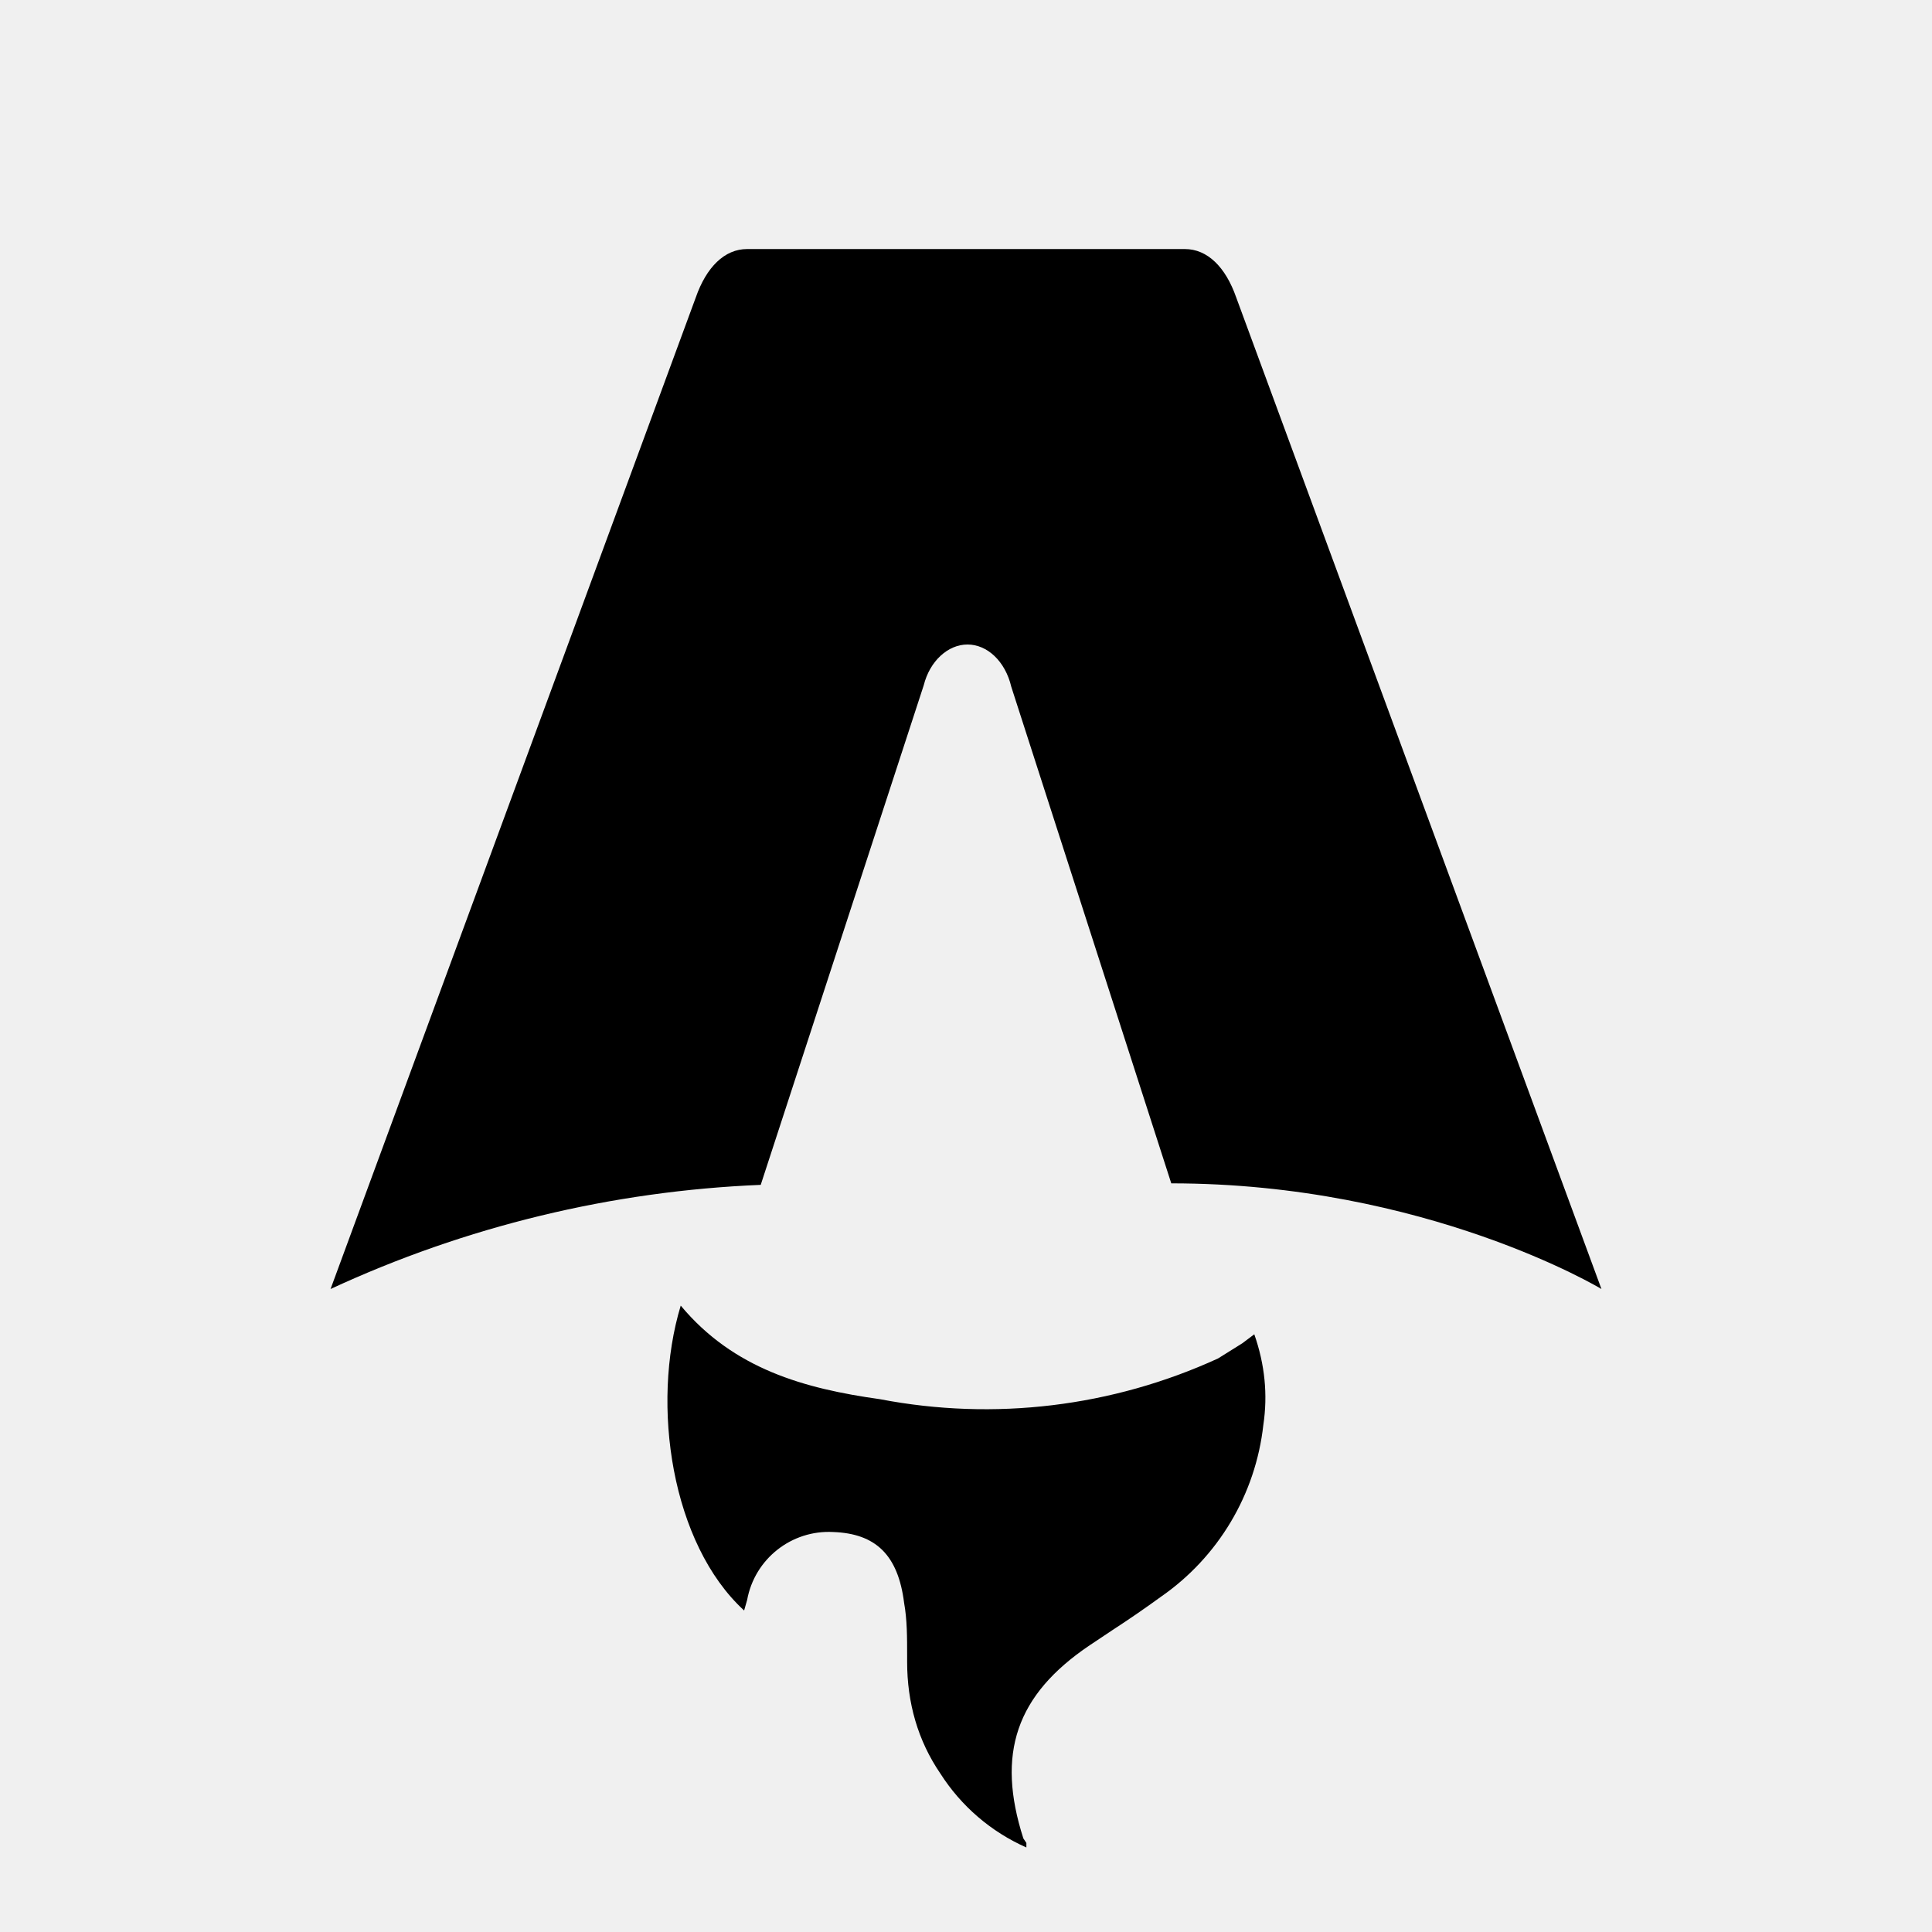
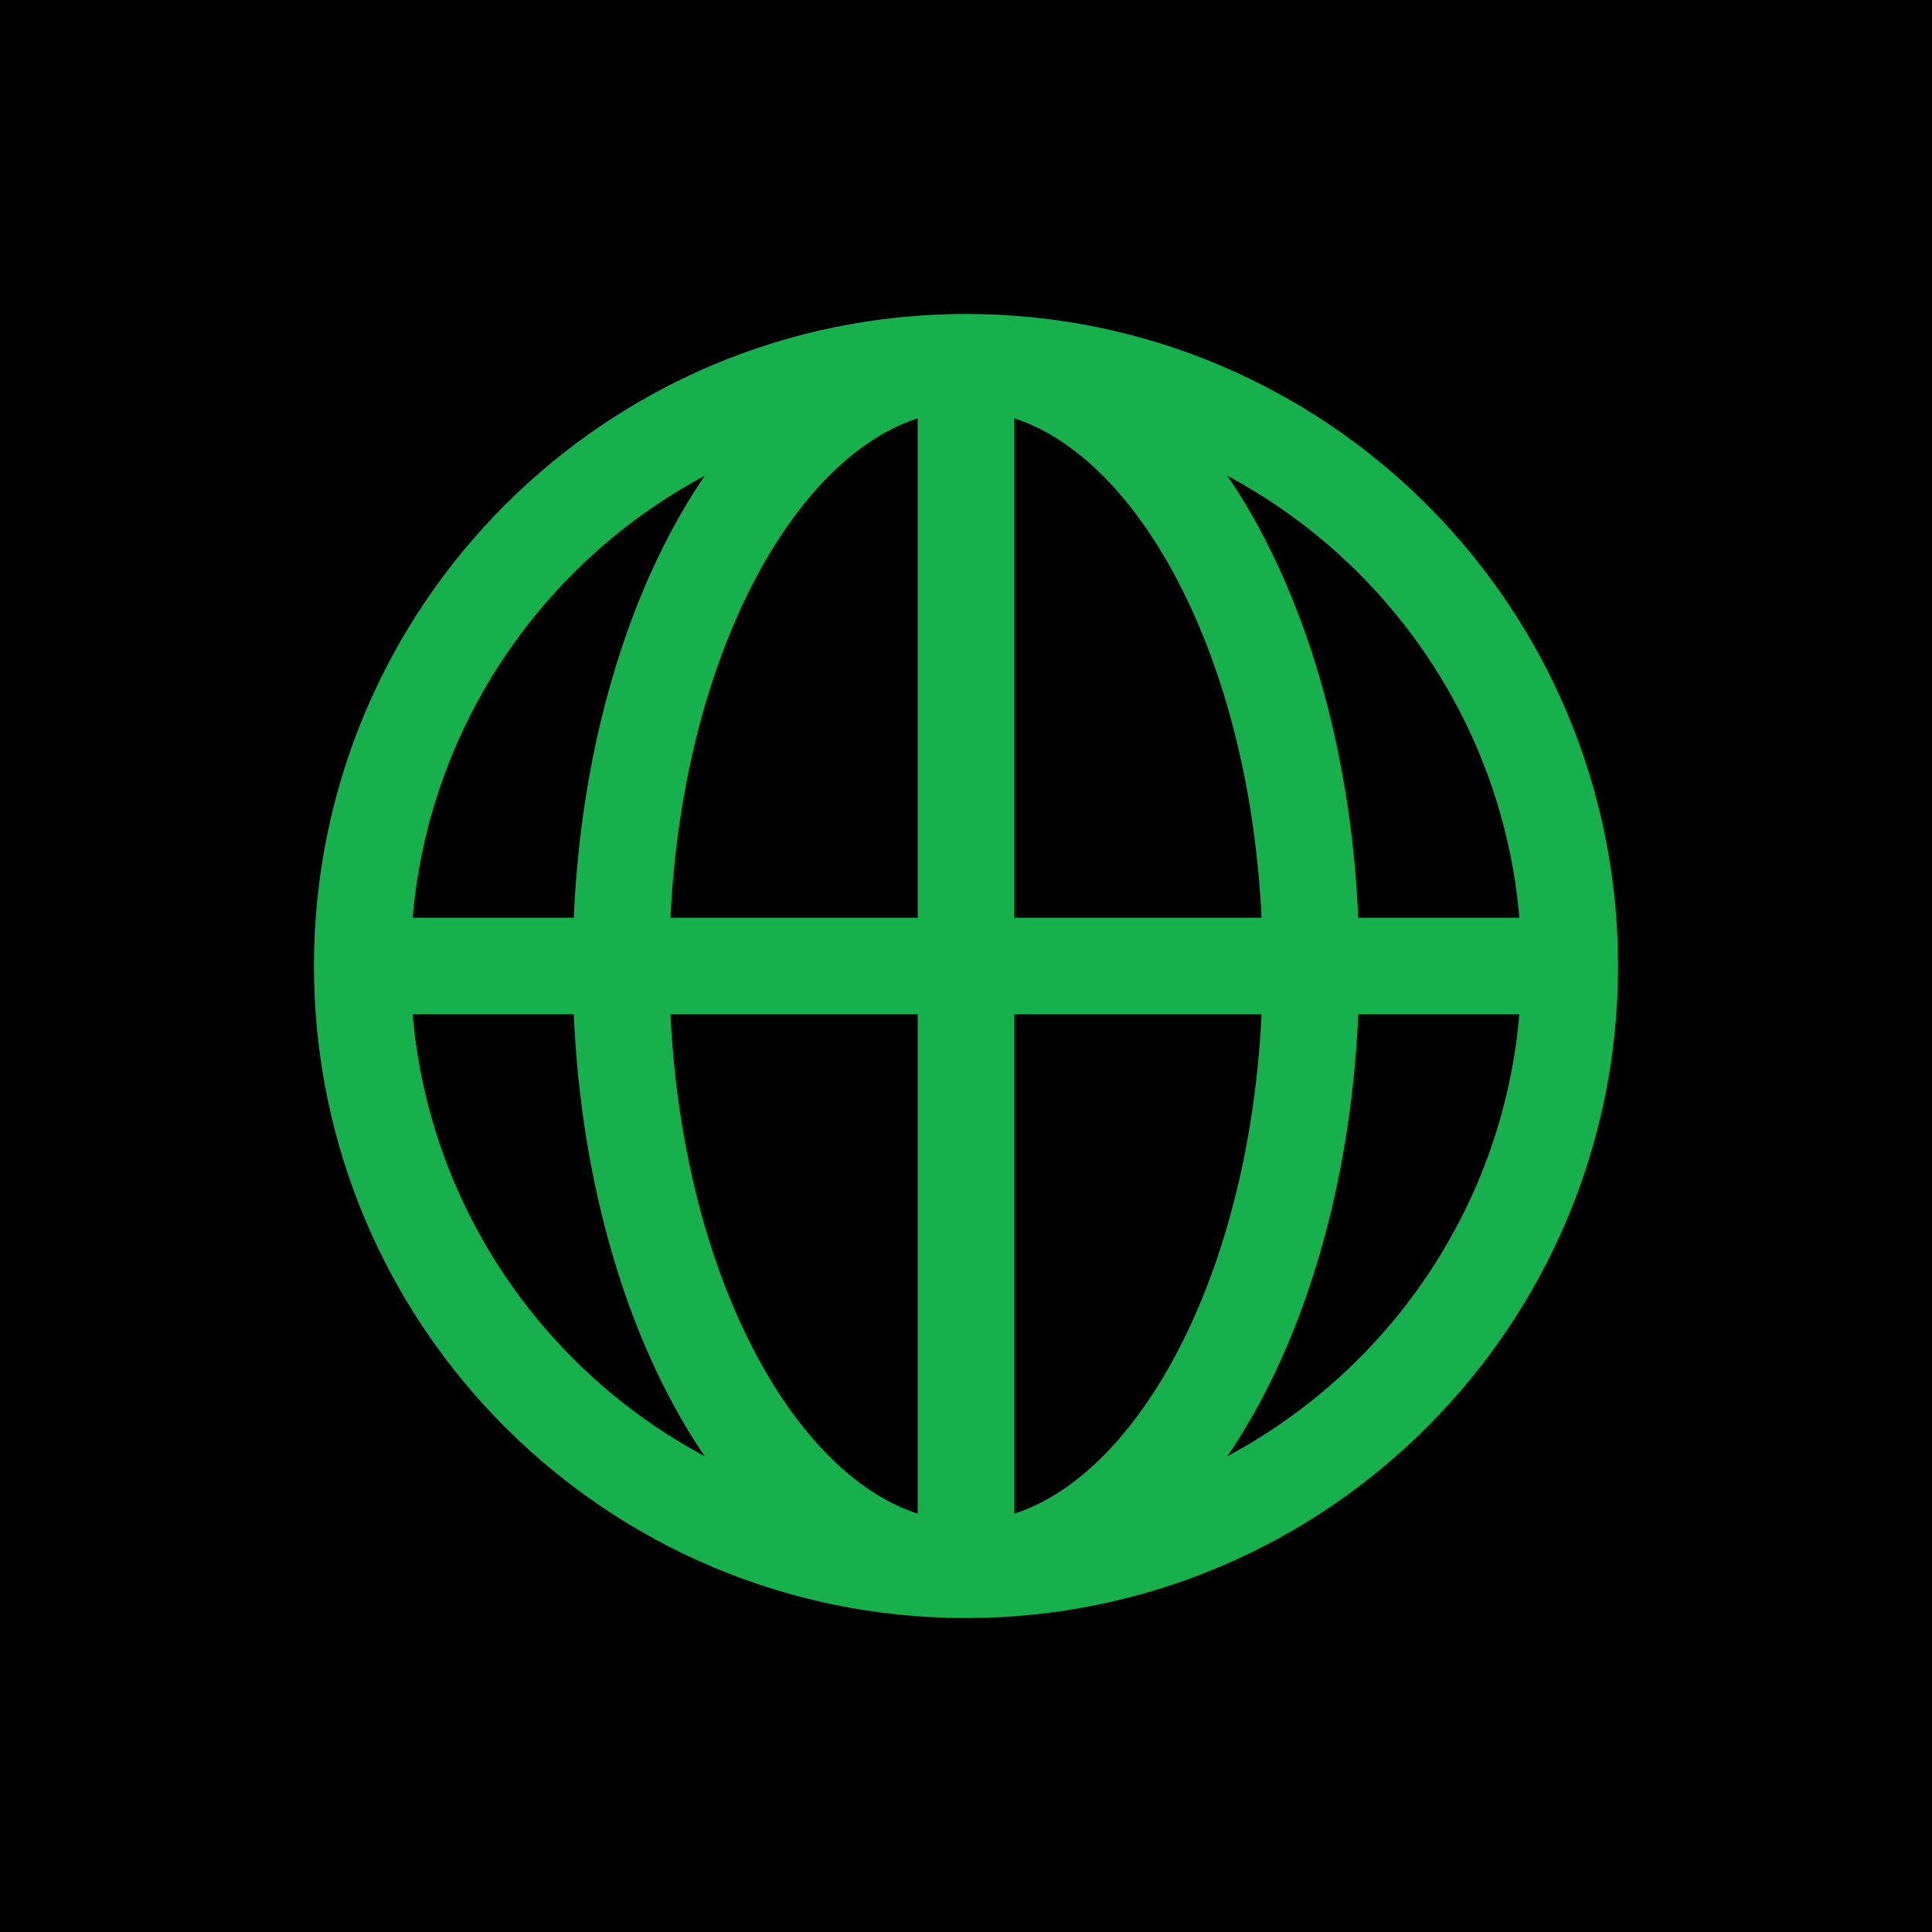
- <svg xmlns="http://www.w3.org/2000/svg" fill="none" viewBox="0 0 128 128">
-   <path d="M50.4 78.5a75.1 75.1 0 0 0-28.5 6.9l24.2-65.7c.7-2 1.9-3.2 3.4-3.2h29c1.5 0 2.7 1.2 3.4 3.2l24.2 65.7s-11.6-7-28.5-7L67 45.5c-.4-1.7-1.6-2.8-2.9-2.8-1.3 0-2.5 1.1-2.9 2.7L50.4 78.5Zm-1.1 28.2Zm-4.2-20.2c-2 6.6-.6 15.8 4.2 20.2a17.5 17.5 0 0 1 .2-.7 5.5 5.5 0 0 1 5.7-4.5c2.8.1 4.3 1.5 4.7 4.7.2 1.1.2 2.3.2 3.5v.4c0 2.7.7 5.2 2.2 7.4a13 13 0 0 0 5.7 4.9v-.3l-.2-.3c-1.8-5.6-.5-9.5 4.4-12.8l1.5-1a73 73 0 0 0 3.2-2.2 16 16 0 0 0 6.8-11.4c.3-2 .1-4-.6-6l-.8.6-1.6 1a37 37 0 0 1-22.4 2.7c-5-.7-9.7-2-13.2-6.2Z" />
-   <style>
-         path { fill: #000; }
-         @media (prefers-color-scheme: dark) {
-             path { fill: #FFF; }
-         }
-     </style>
+ <svg xmlns="http://www.w3.org/2000/svg" width="16" height="16" viewBox="0 0 16 16" fill="none">
+   <rect width="16" height="16" fill="black" />
+   <path d="M13 8C13 10.761 10.761 13 8 13M13 8C13 5.239 10.761 3 8 3M13 8H3M8 13C5.239 13 3 10.761 3 8M8 13C9.578 13 10.857 10.761 10.857 8C10.857 5.239 9.578 3 8 3M8 13C6.422 13 5.143 10.761 5.143 8C5.143 5.239 6.422 3 8 3M8 13V3M3 8C3 5.239 5.239 3 8 3" stroke="#16B14C" stroke-width="0.8" />
</svg>
